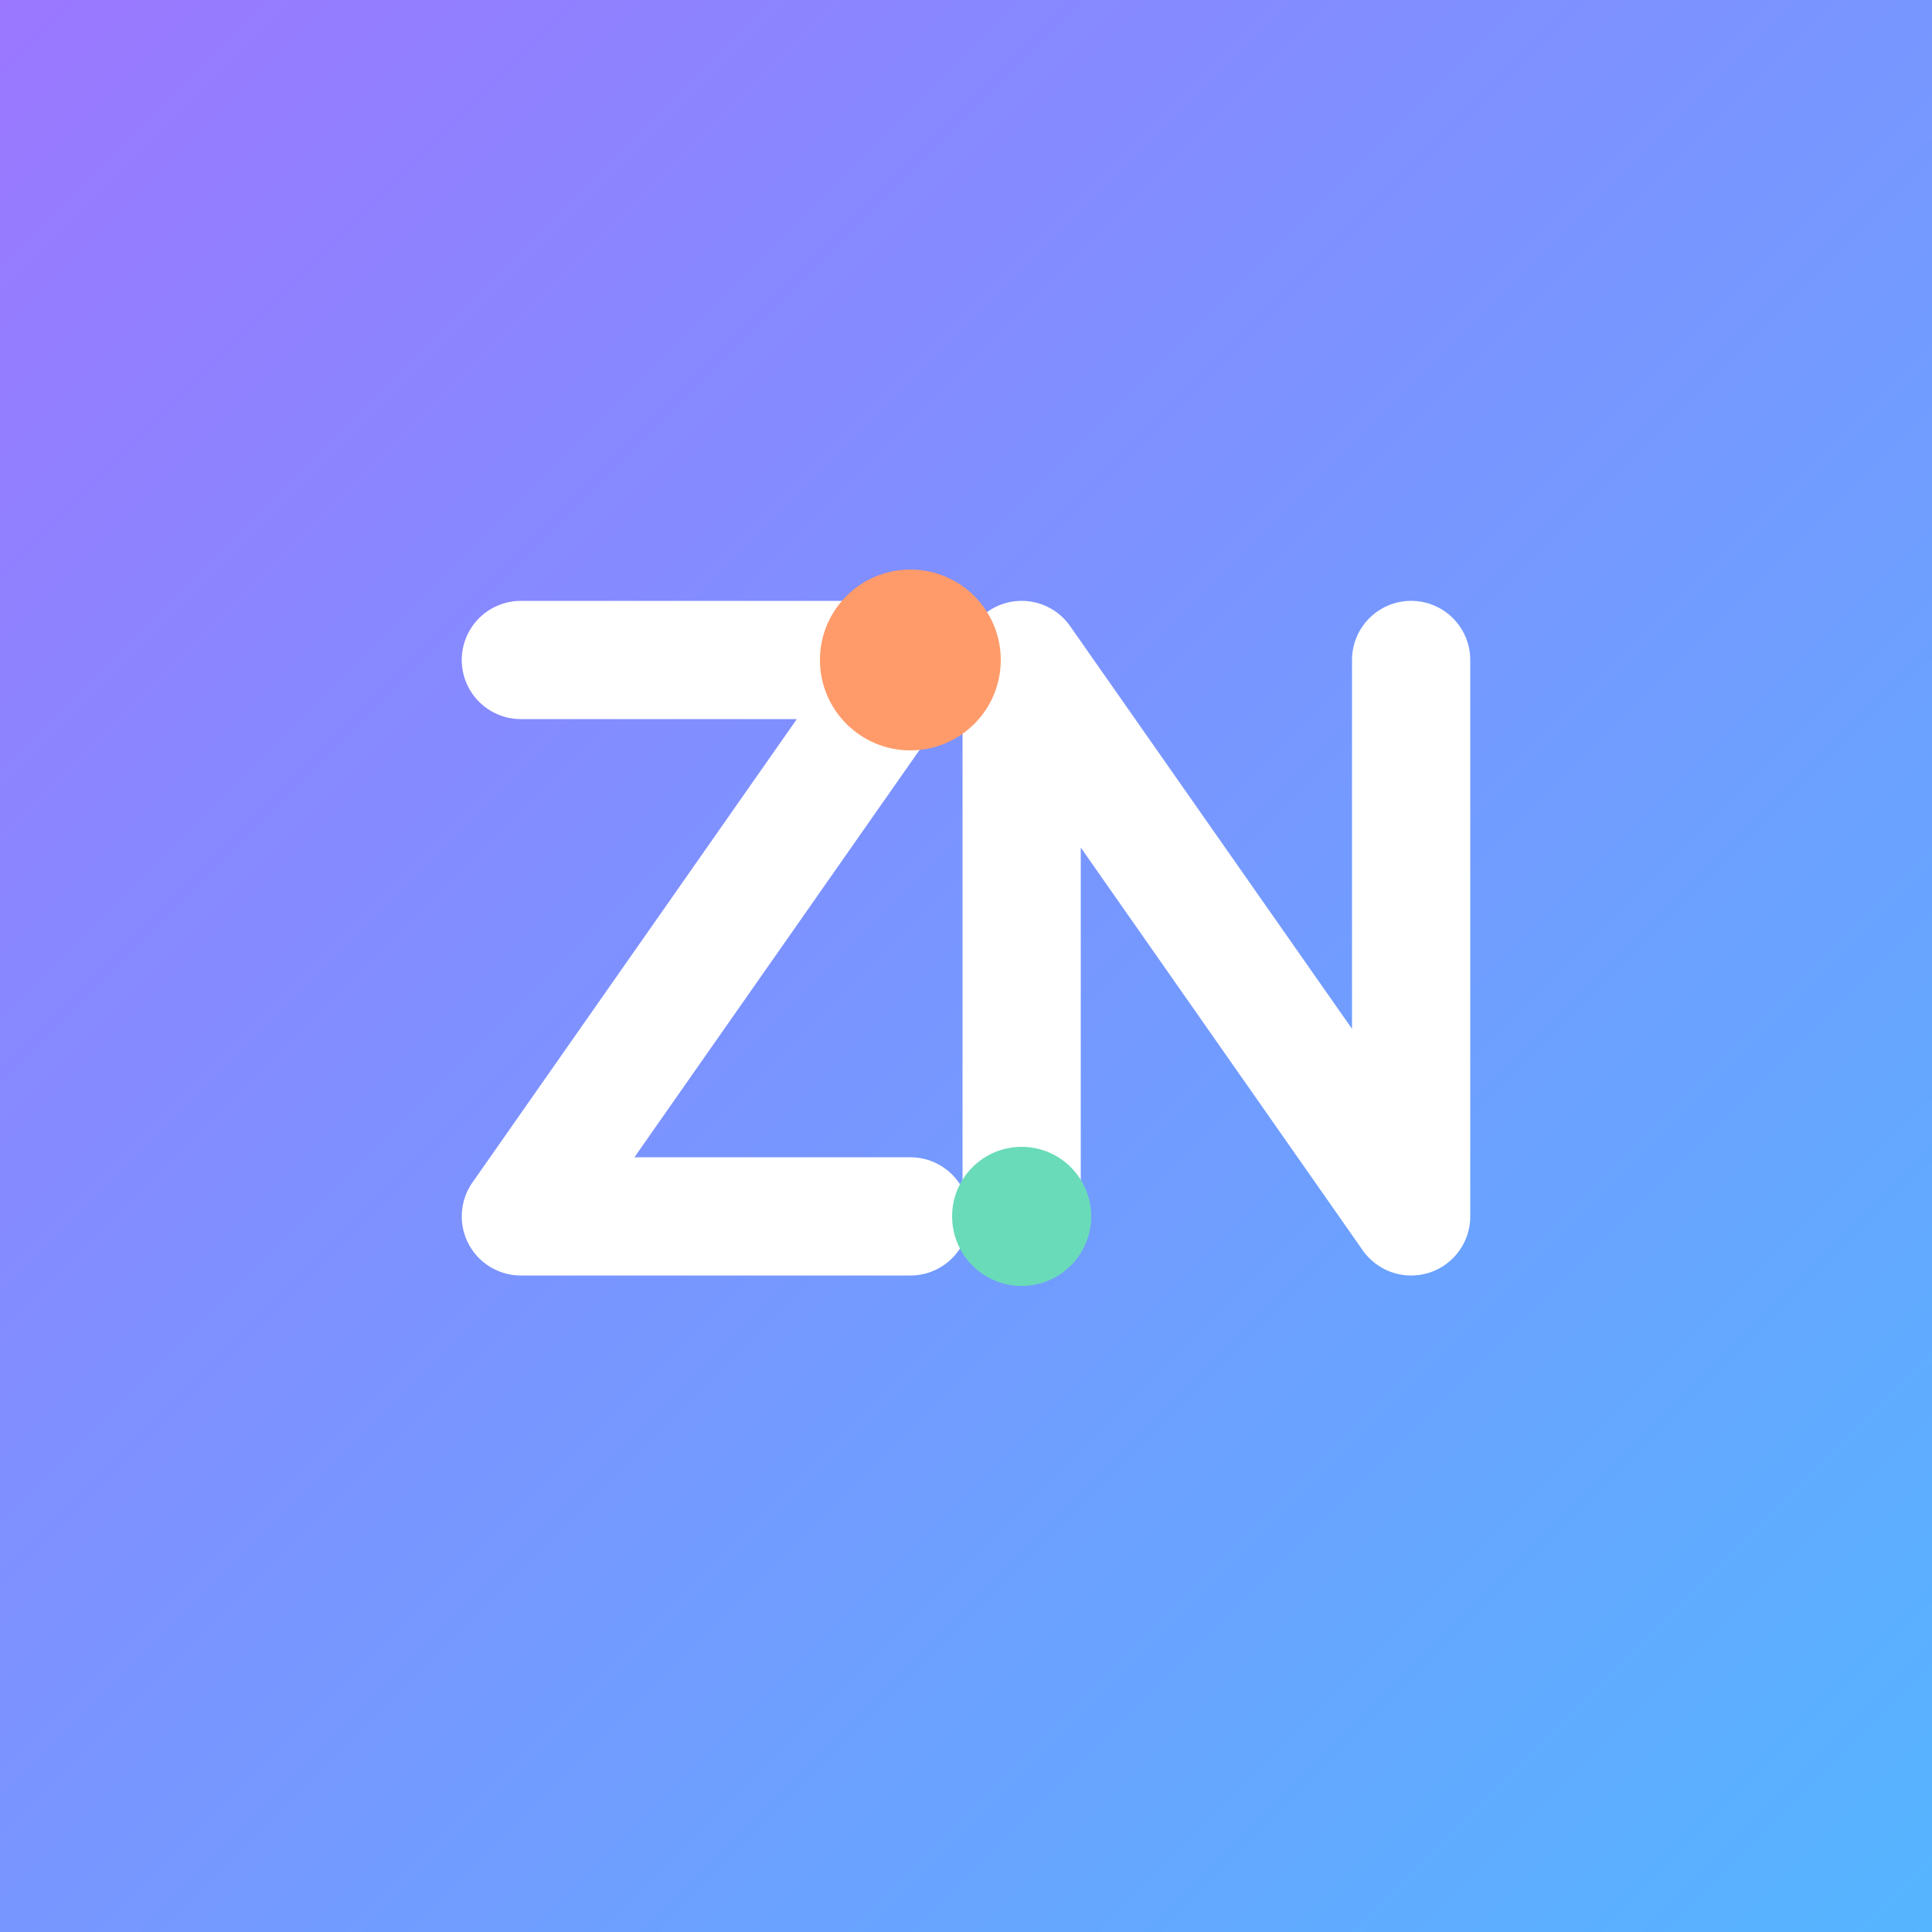
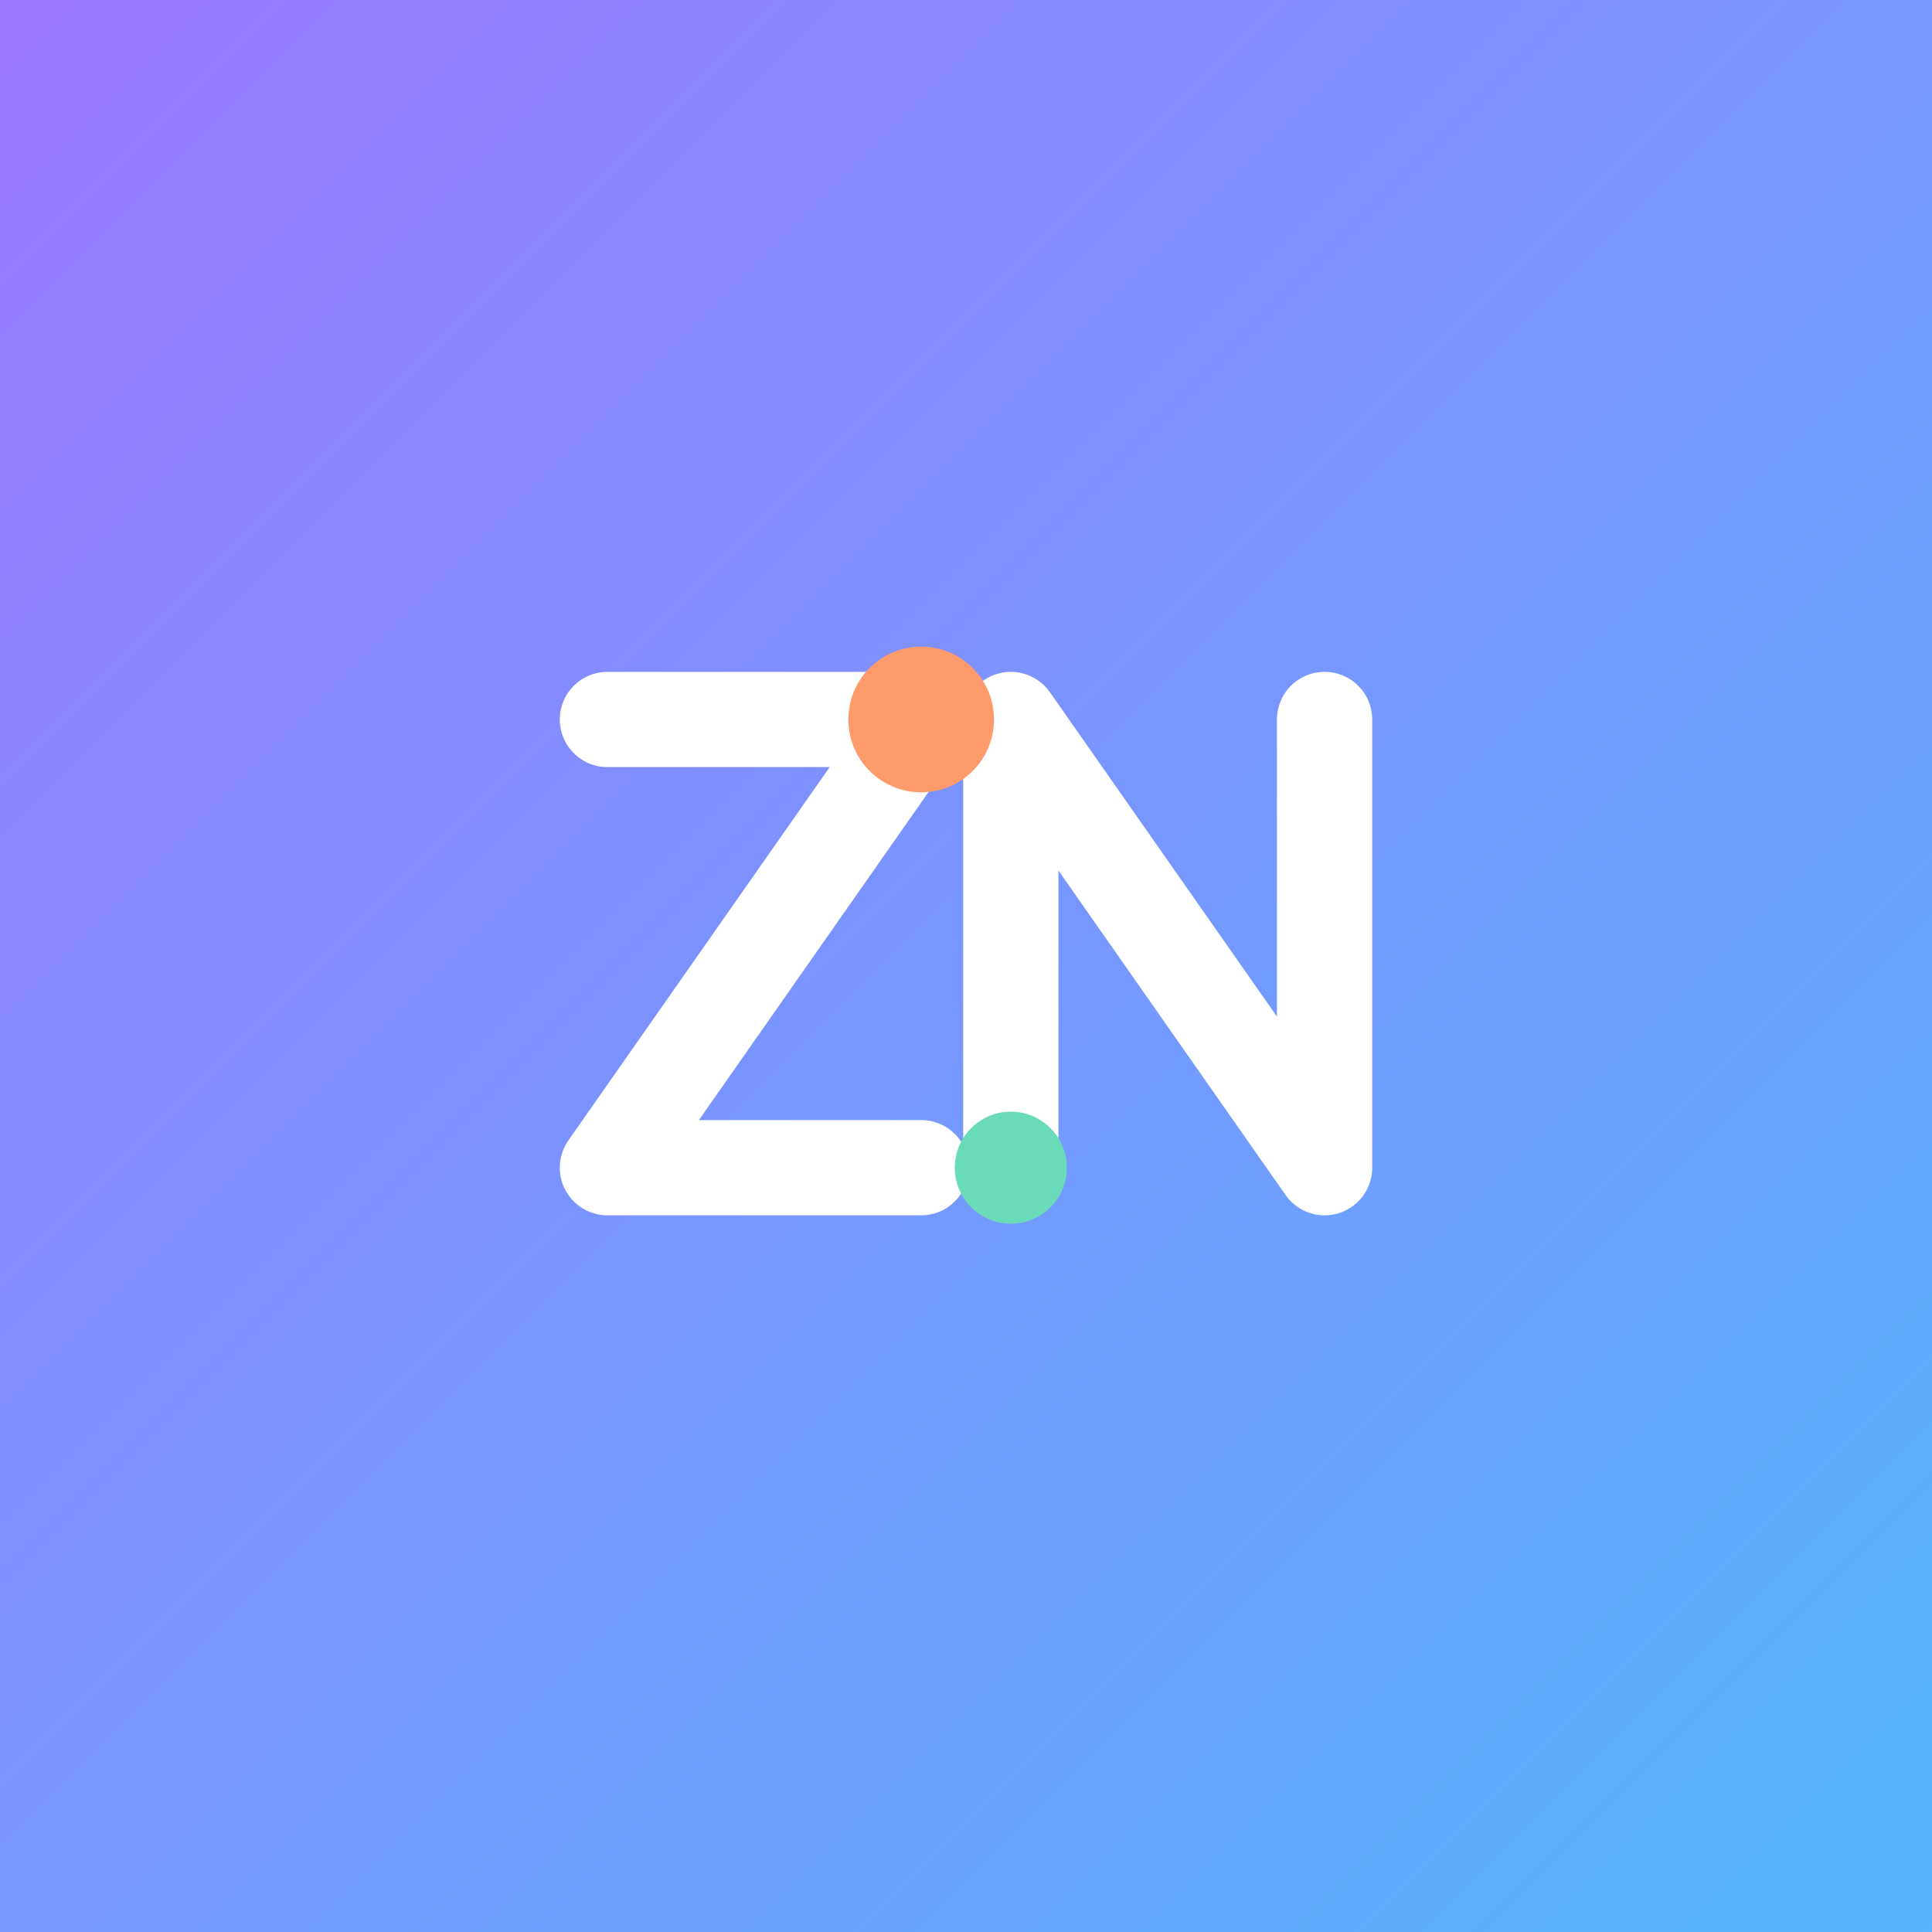
<svg xmlns="http://www.w3.org/2000/svg" viewBox="0 0 100 100">
  <defs>
    <linearGradient id="bg" x1="0" y1="0" x2="1" y2="1">
      <stop offset="0%" stop-color="#9B77FF" />
      <stop offset="100%" stop-color="#55B5FF" />
    </linearGradient>
  </defs>
  <rect width="100" height="100" fill="url(#bg)" />
-   <g transform="translate(50 50) scale(0.72) translate(-50 -50)">
+   <g transform="translate(50 50) scale(0.58) translate(-50 -50)">
    <path d="M18 28L46 28L18 68L46 68" fill="none" stroke="white" stroke-width="8.5" stroke-linecap="round" stroke-linejoin="round" />
    <path d="M54 68L54 28L82 68L82 28" fill="none" stroke="white" stroke-width="8.5" stroke-linecap="round" stroke-linejoin="round" />
    <circle cx="46" cy="28" r="6.5" fill="#FF9B6A" />
    <circle cx="54" cy="68" r="5" fill="#6ADBB8" />
  </g>
</svg>
